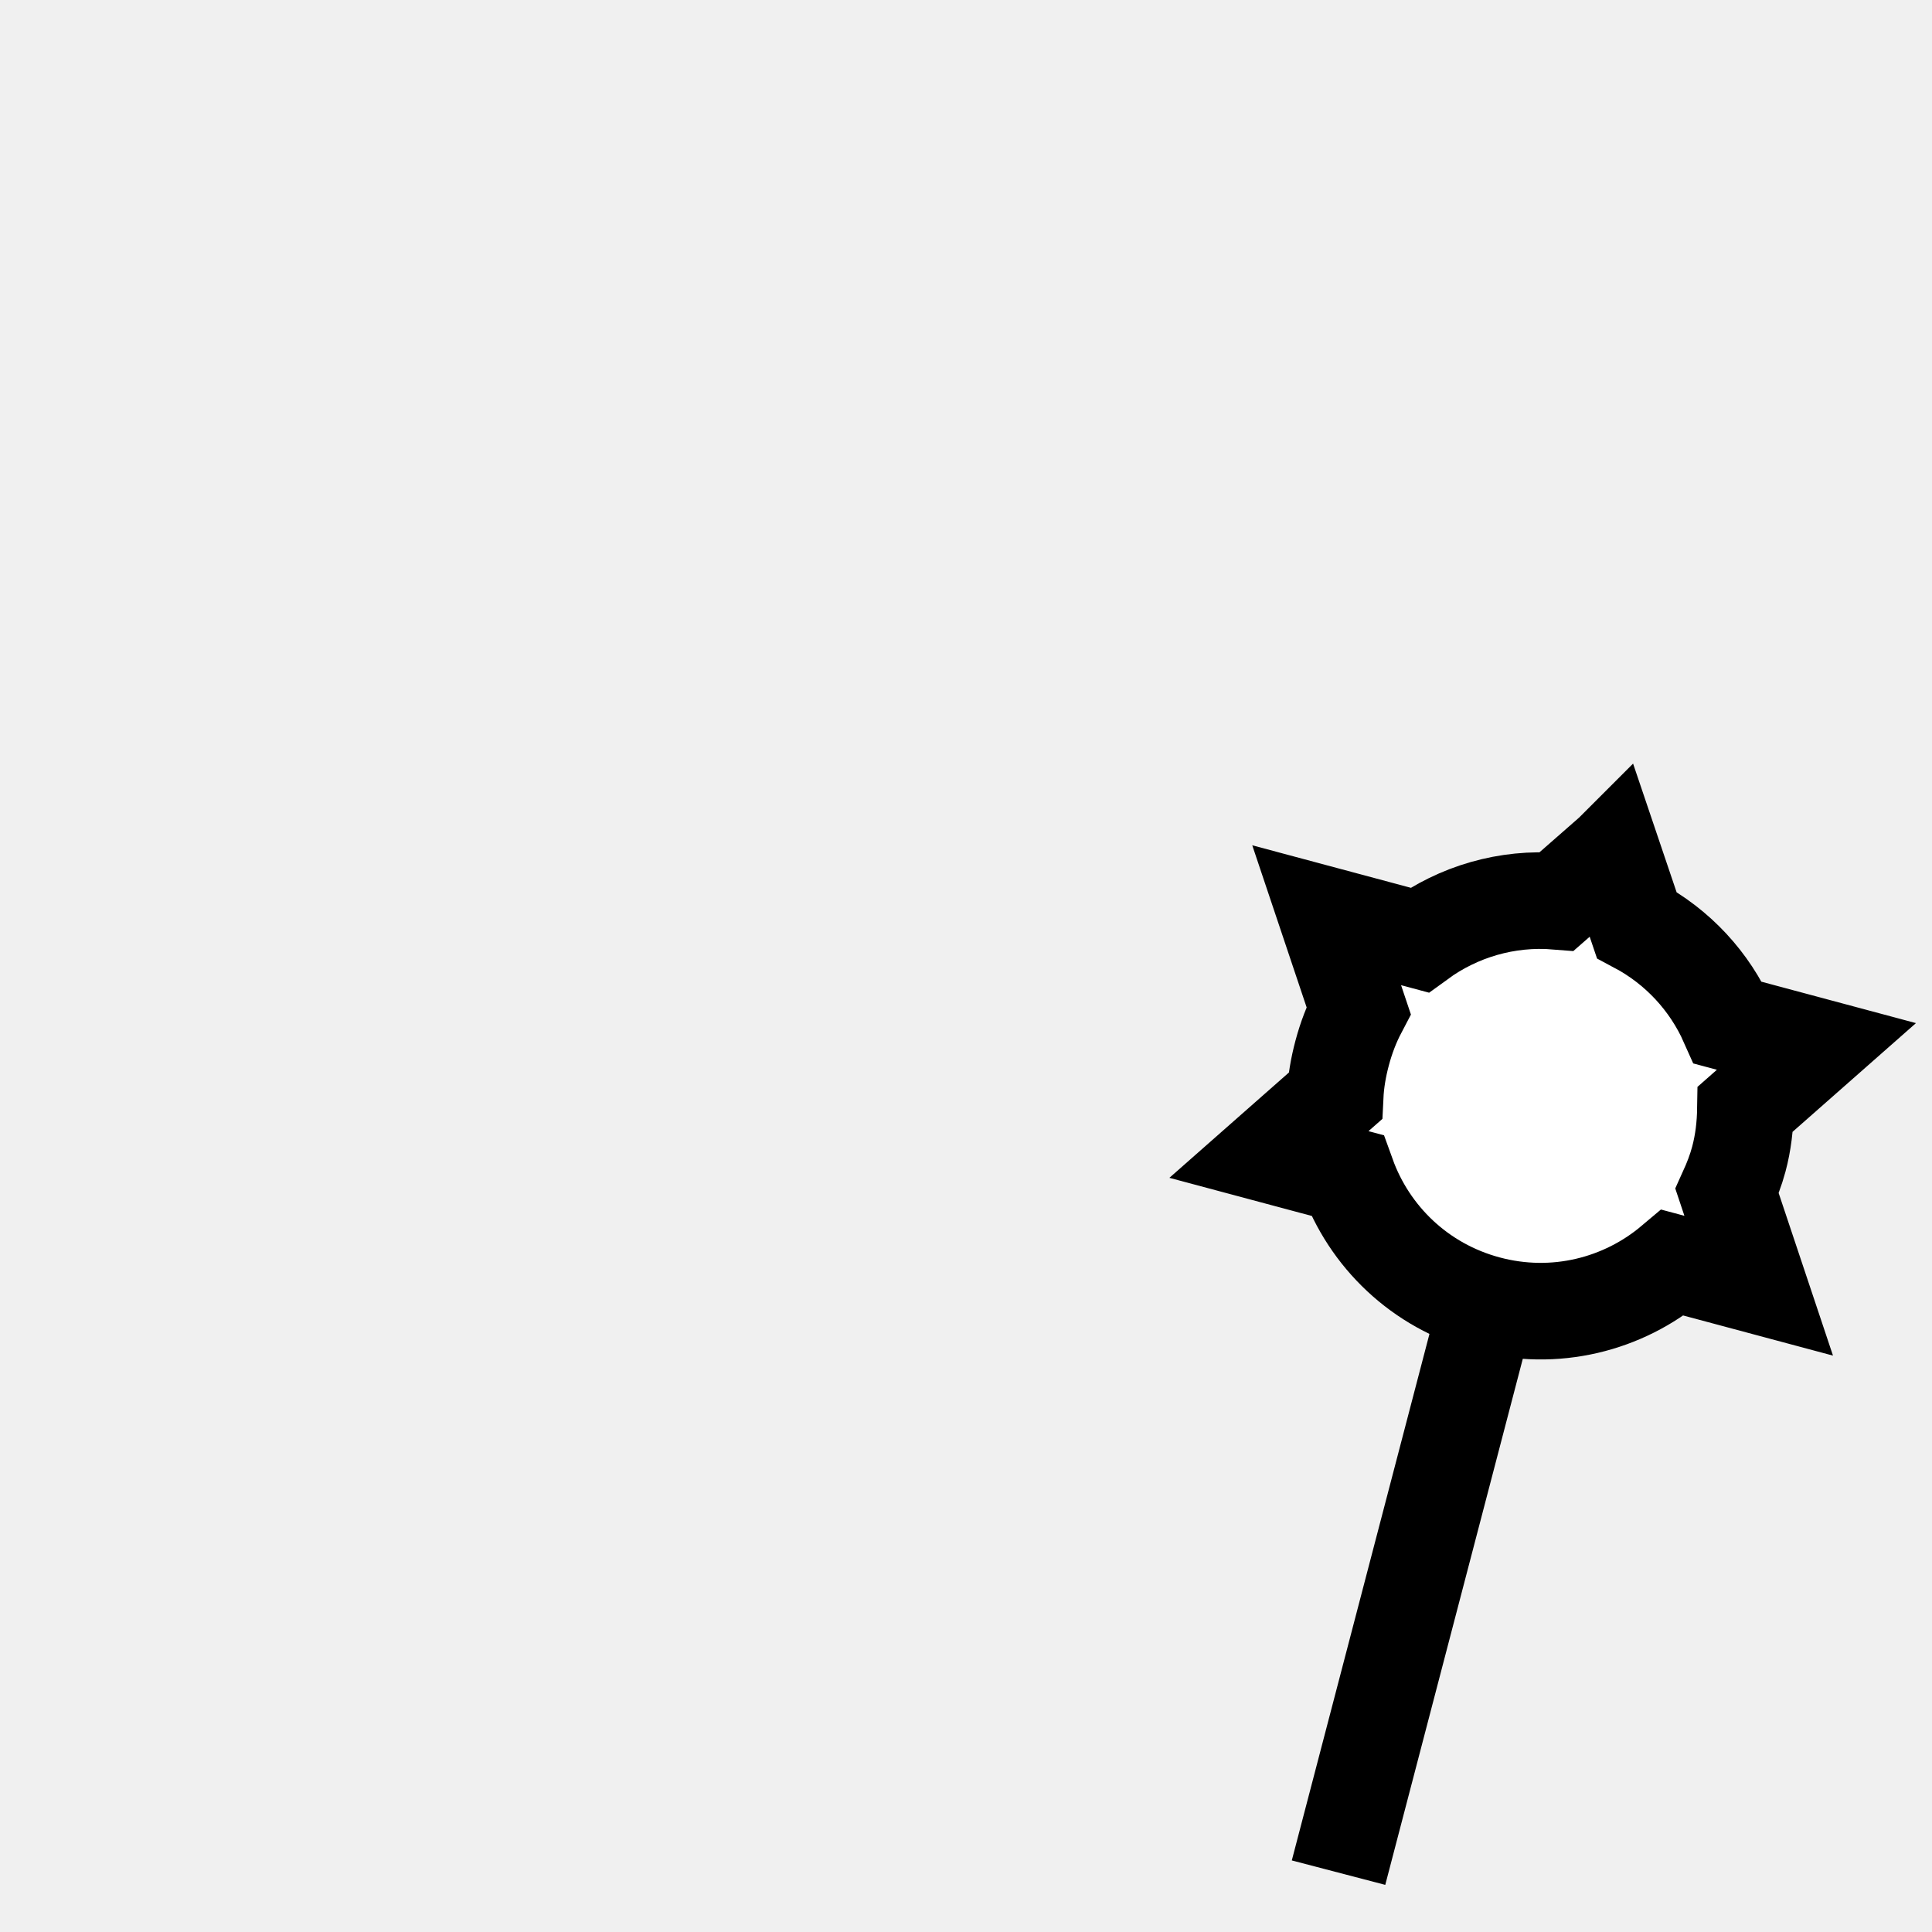
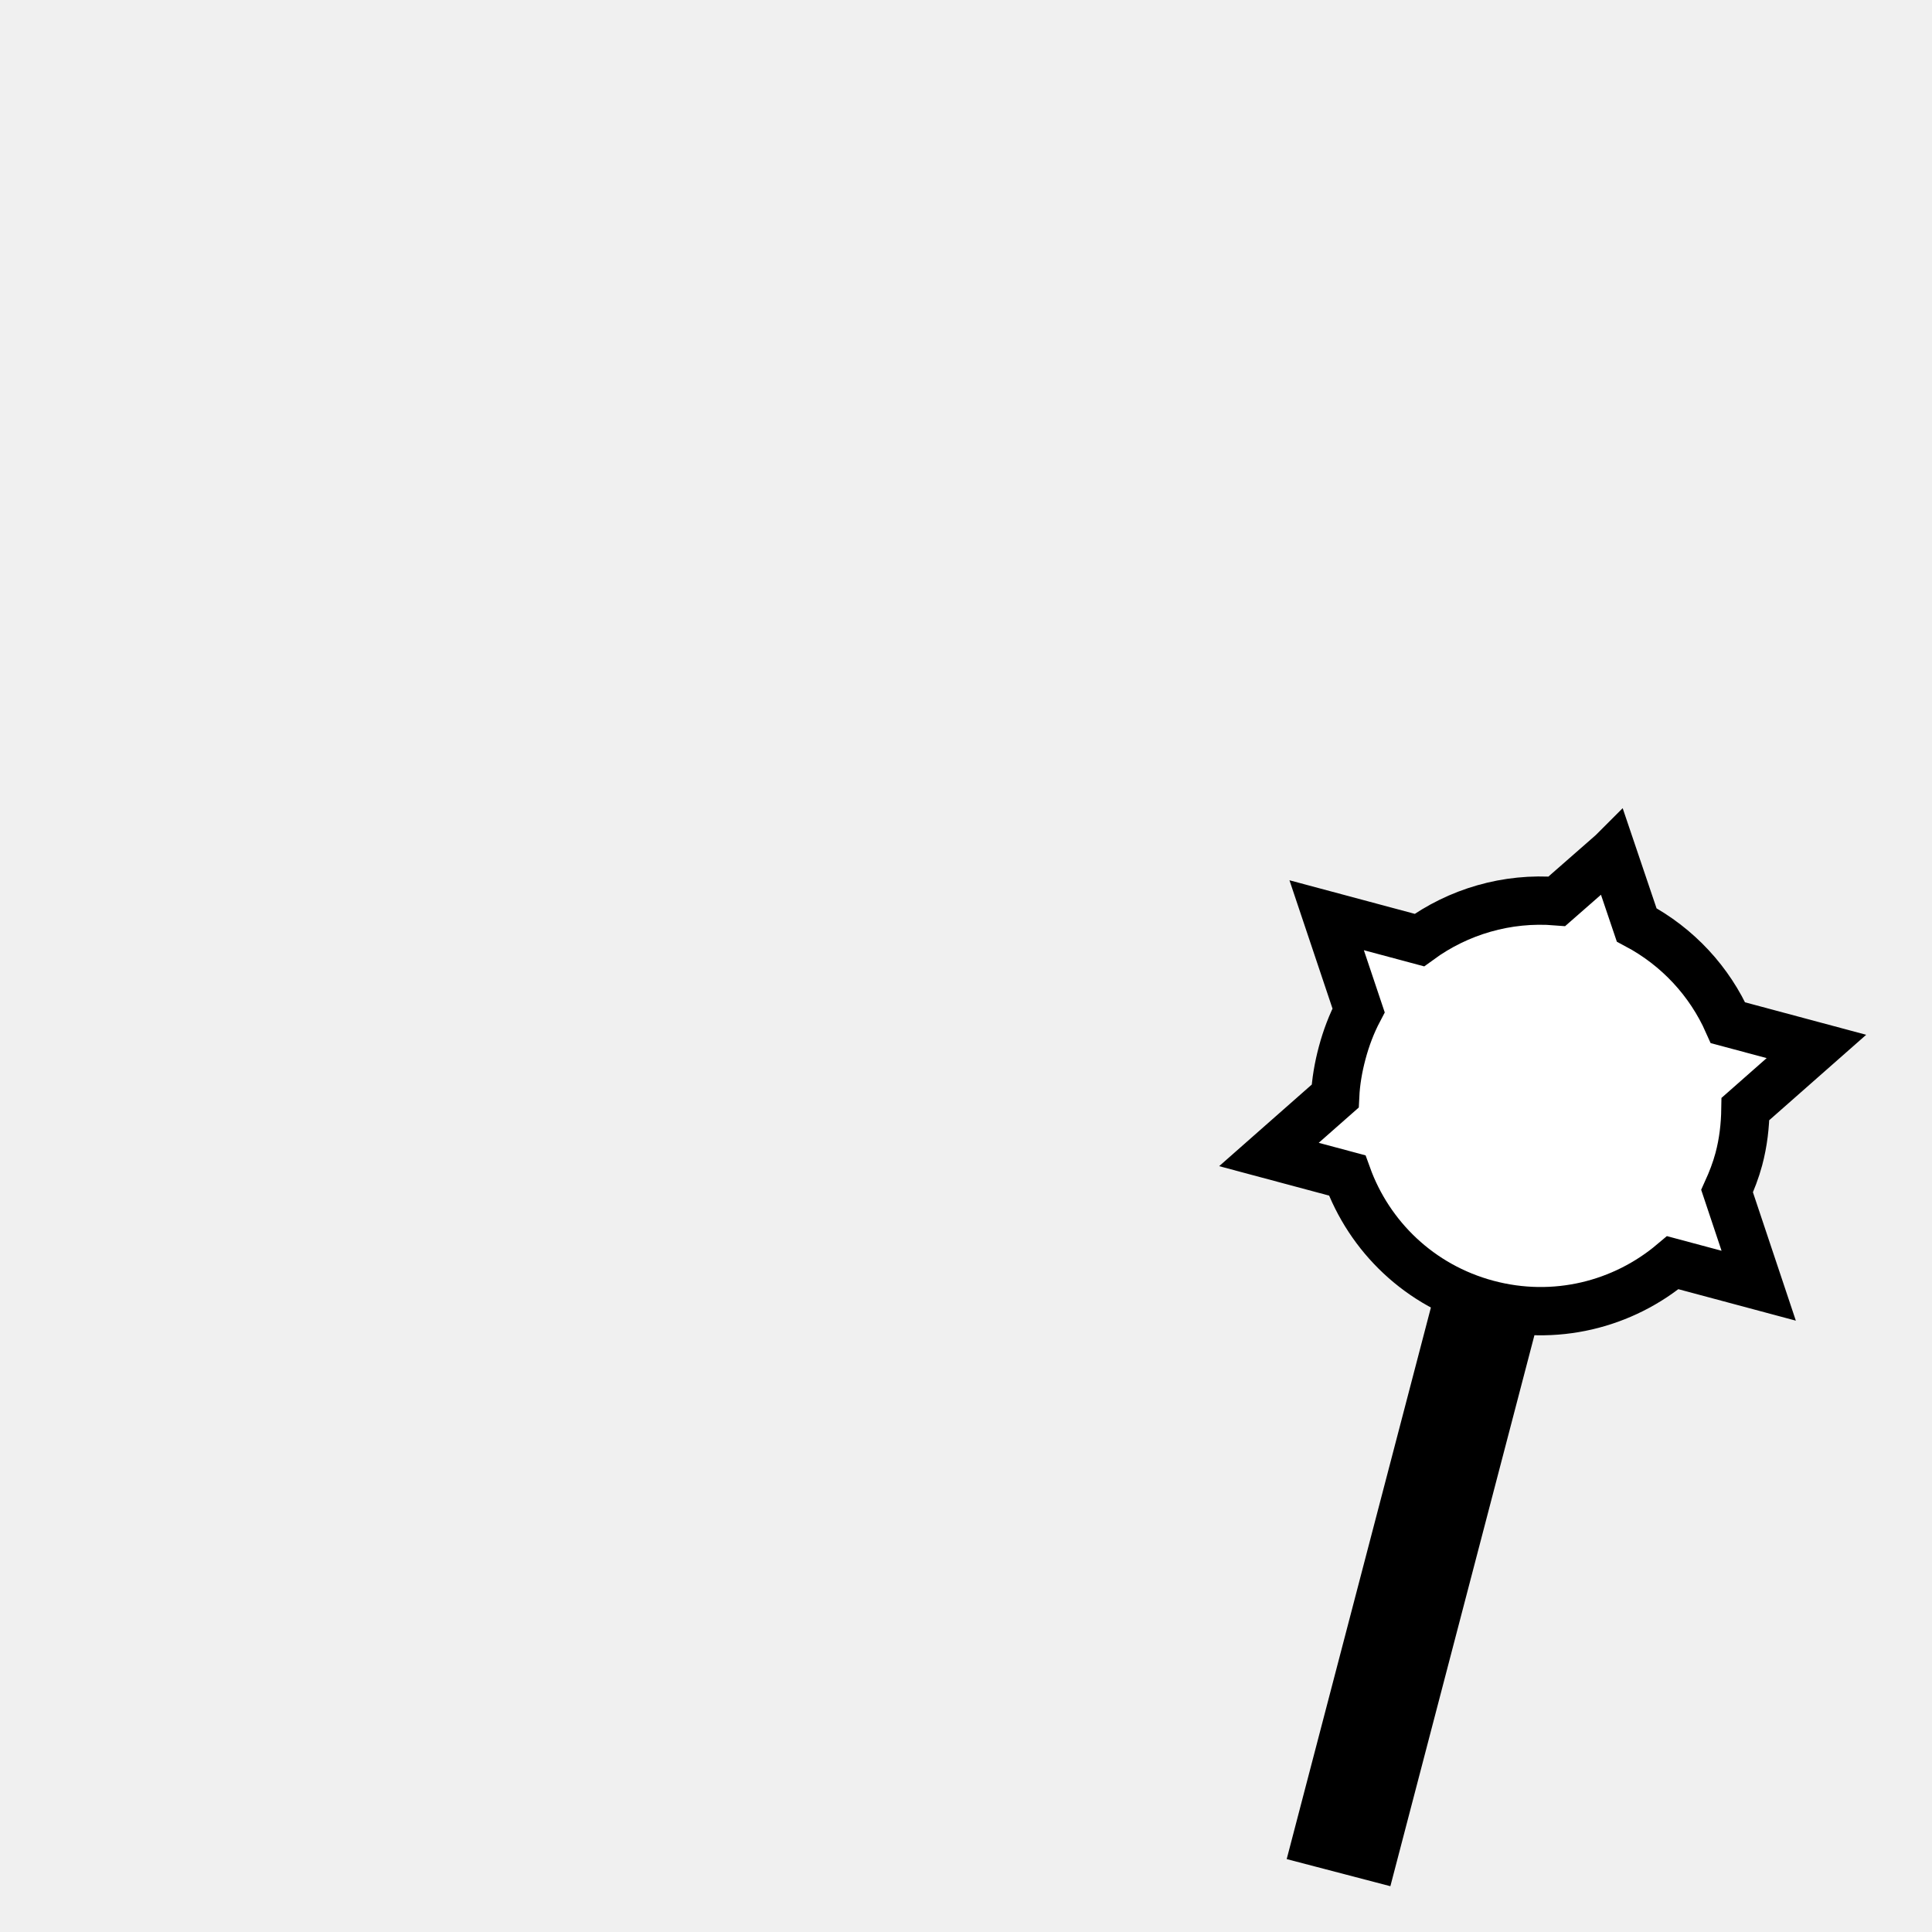
<svg xmlns="http://www.w3.org/2000/svg" width="100%" height="100%" viewBox="0 0 90 90" id="svg2" version="1.1" class="simple-mace-right" data-z="1200" data-slots="right-weapon" data-tags="right-hand+weapon">
  <defs id="defs4" />
  <g id="layer1" class="mace" transform="translate(0,-962.3597)">
-     <path id="path5916-7" d="m 75.103,1002.086 -2.579,2.259 c -2.328,-0.19 -4.593,0.485 -6.406,1.807 l -4.317,-1.157 1.487,4.432 c -0.324,0.617 -0.577,1.28 -0.764,1.981 -0.18,0.673 -0.295,1.345 -0.327,2.014 l -3.085,2.718 3.644,0.976 c 1.026,2.846 3.38,5.151 6.524,5.993 3.144,0.843 6.335,0.023 8.646,-1.928 l 4.001,1.072 -1.473,-4.407 c 0.215,-0.474 0.408,-0.968 0.547,-1.488 0.209,-0.78 0.296,-1.565 0.308,-2.337 l 3.307,-2.914 -4.119,-1.104 c -0.853,-1.922 -2.335,-3.538 -4.255,-4.558 l -1.137,-3.361 z" style="fill:#ffffff;fill-opacity:1;stroke:#000000;stroke-width:4.5;stroke-miterlimit:4;stroke-opacity:1;stroke-dasharray:none" />
-     <path id="path5929-5" d="m 69.278,1023.111 -6.924,26.484" style="fill:none;stroke:#000000;stroke-width:4.5;stroke-linecap:butt;stroke-linejoin:miter;stroke-miterlimit:4;stroke-opacity:1;stroke-dasharray:none" />
+     <path id="path5916-7" d="m 75.103,1002.086 -2.579,2.259 c -2.328,-0.19 -4.593,0.485 -6.406,1.807 l -4.317,-1.157 1.487,4.432 c -0.324,0.617 -0.577,1.28 -0.764,1.981 -0.18,0.673 -0.295,1.345 -0.327,2.014 l -3.085,2.718 3.644,0.976 c 1.026,2.846 3.38,5.151 6.524,5.993 3.144,0.843 6.335,0.023 8.646,-1.928 l 4.001,1.072 -1.473,-4.407 c 0.215,-0.474 0.408,-0.968 0.547,-1.488 0.209,-0.78 0.296,-1.565 0.308,-2.337 l 3.307,-2.914 -4.119,-1.104 c -0.853,-1.922 -2.335,-3.538 -4.255,-4.558 l -1.137,-3.361 z" style="fill:#ffffff;fill-opacity:1;stroke:#000000;stroke-width:2.25;stroke-miterlimit:4;stroke-opacity:1;stroke-dasharray:none" />
+     <path id="path5929-5" d="m 69.278,1023.111 -6.924,26.484" style="fill:none;stroke:#000000;stroke-width:4.992;stroke-linecap:butt;stroke-linejoin:miter;stroke-miterlimit:4;stroke-opacity:1;stroke-dasharray:none" />
  </g>
</svg>
